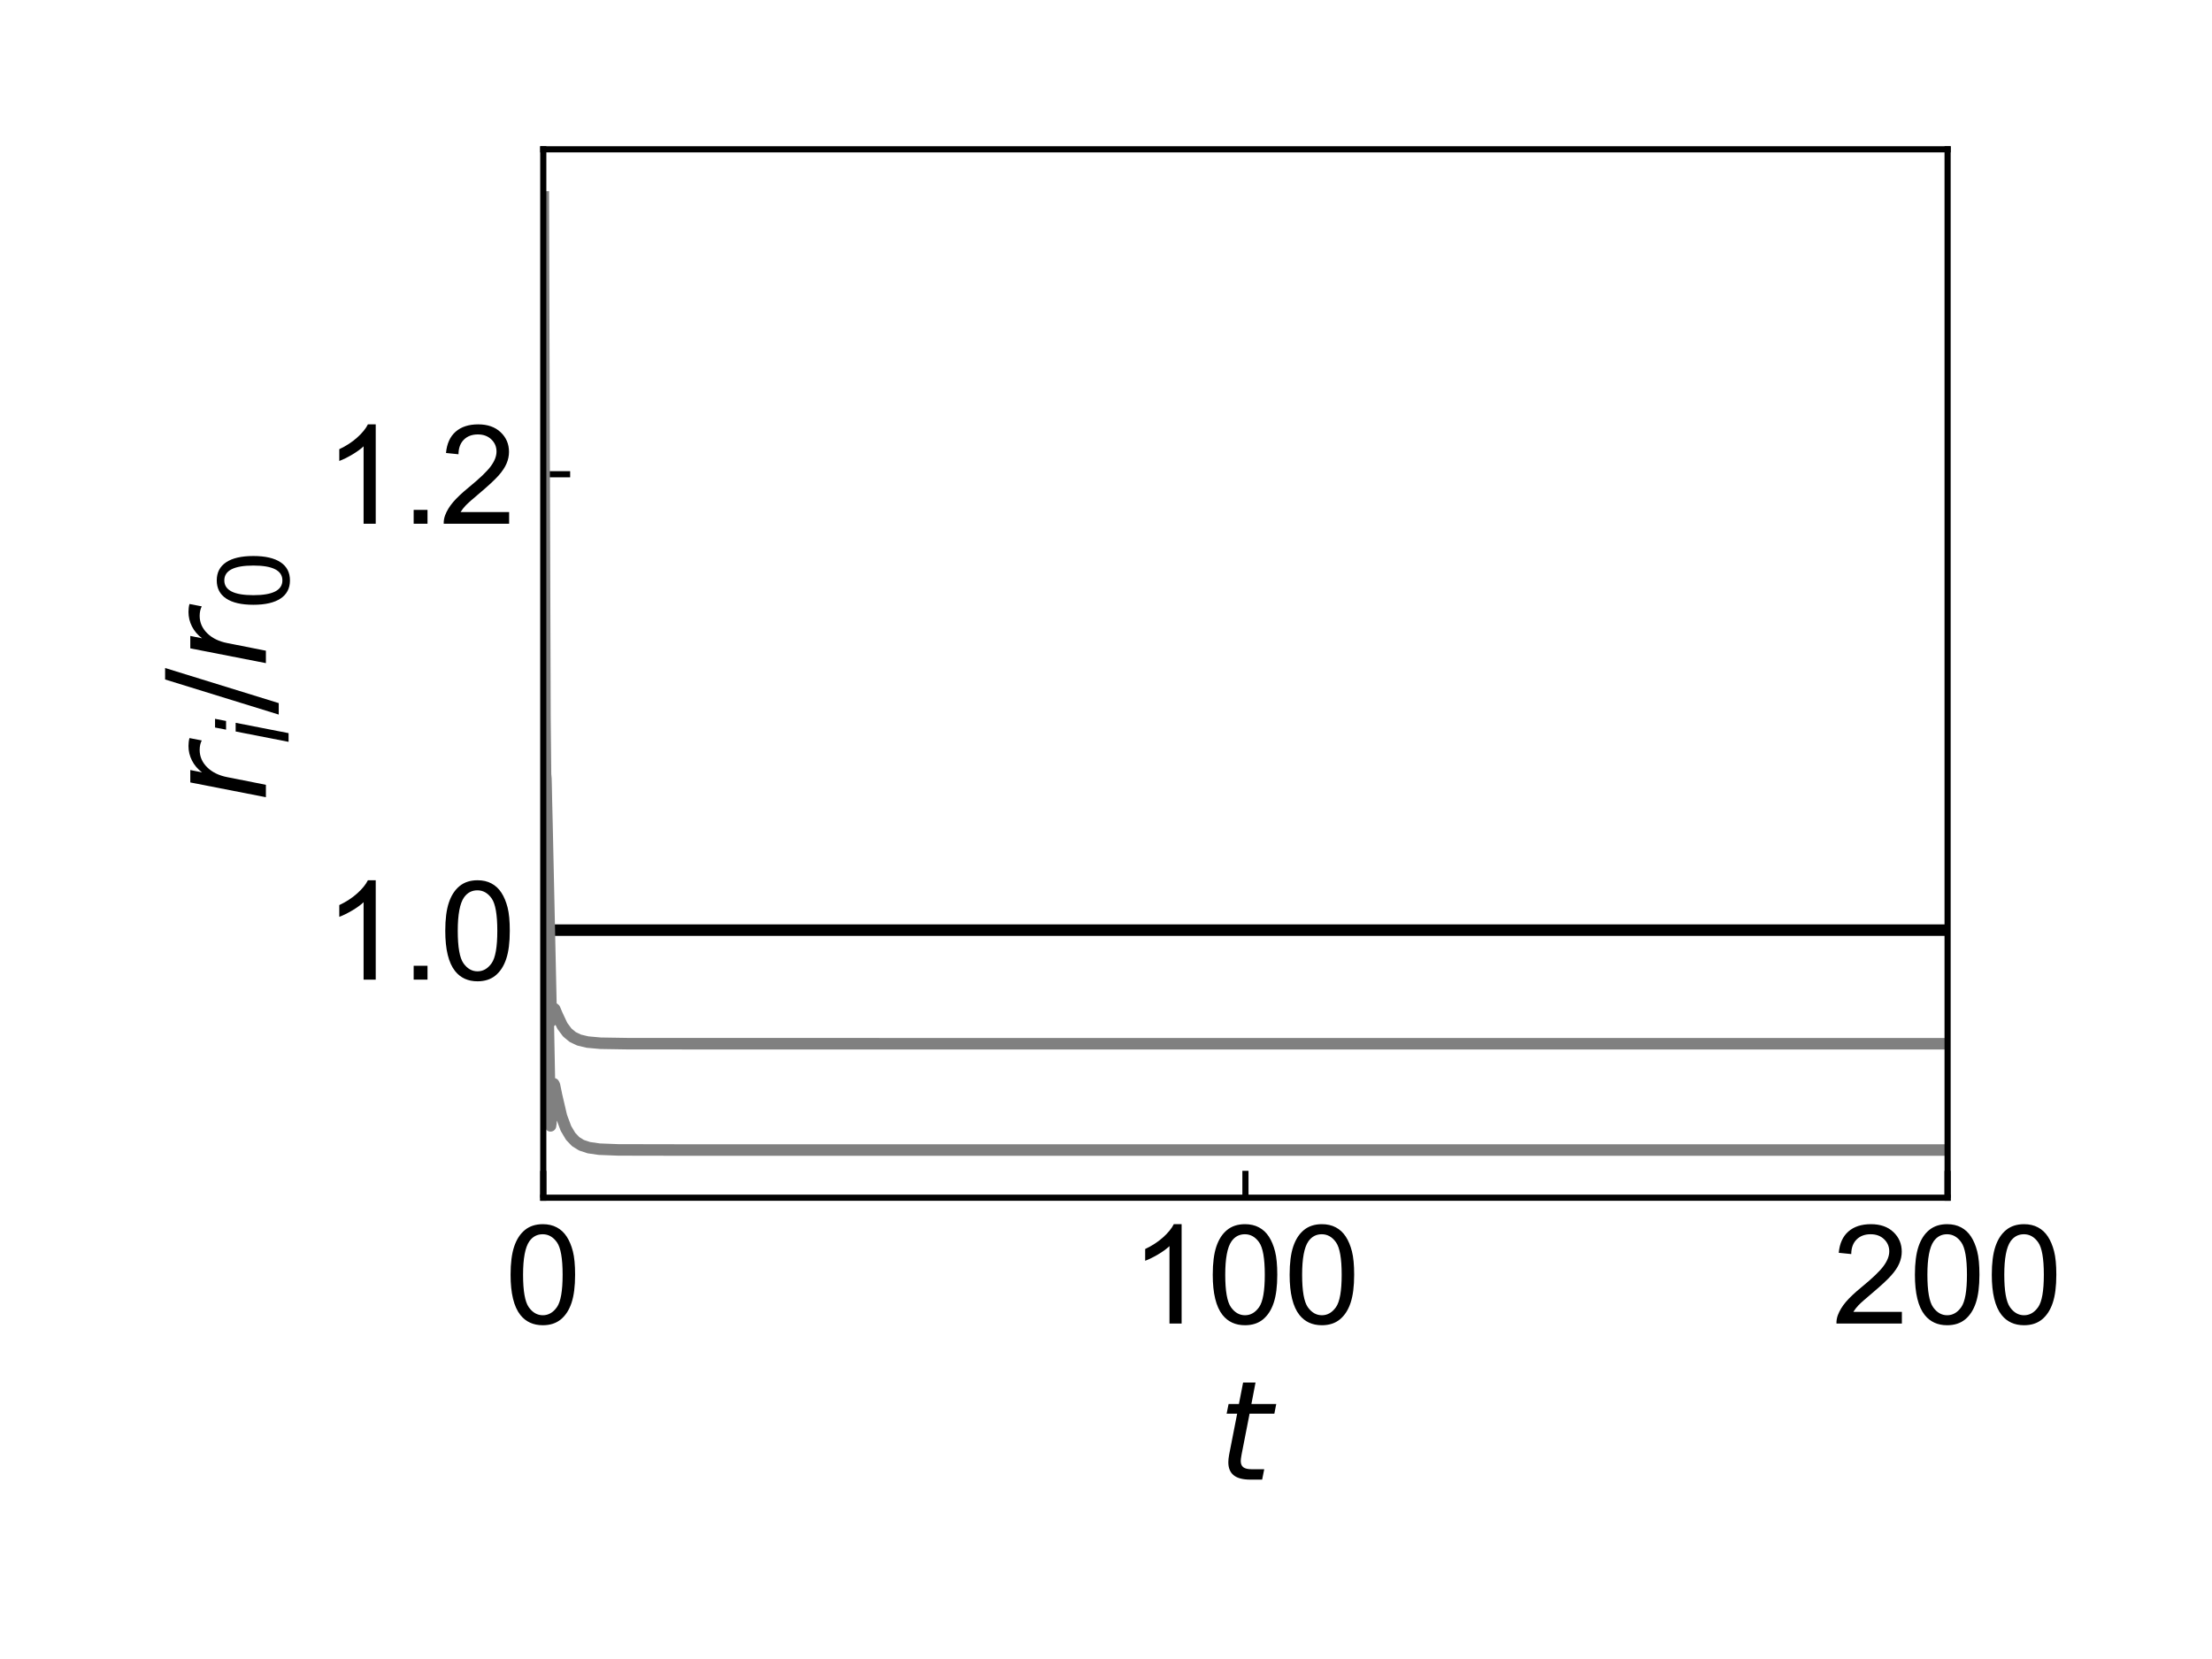
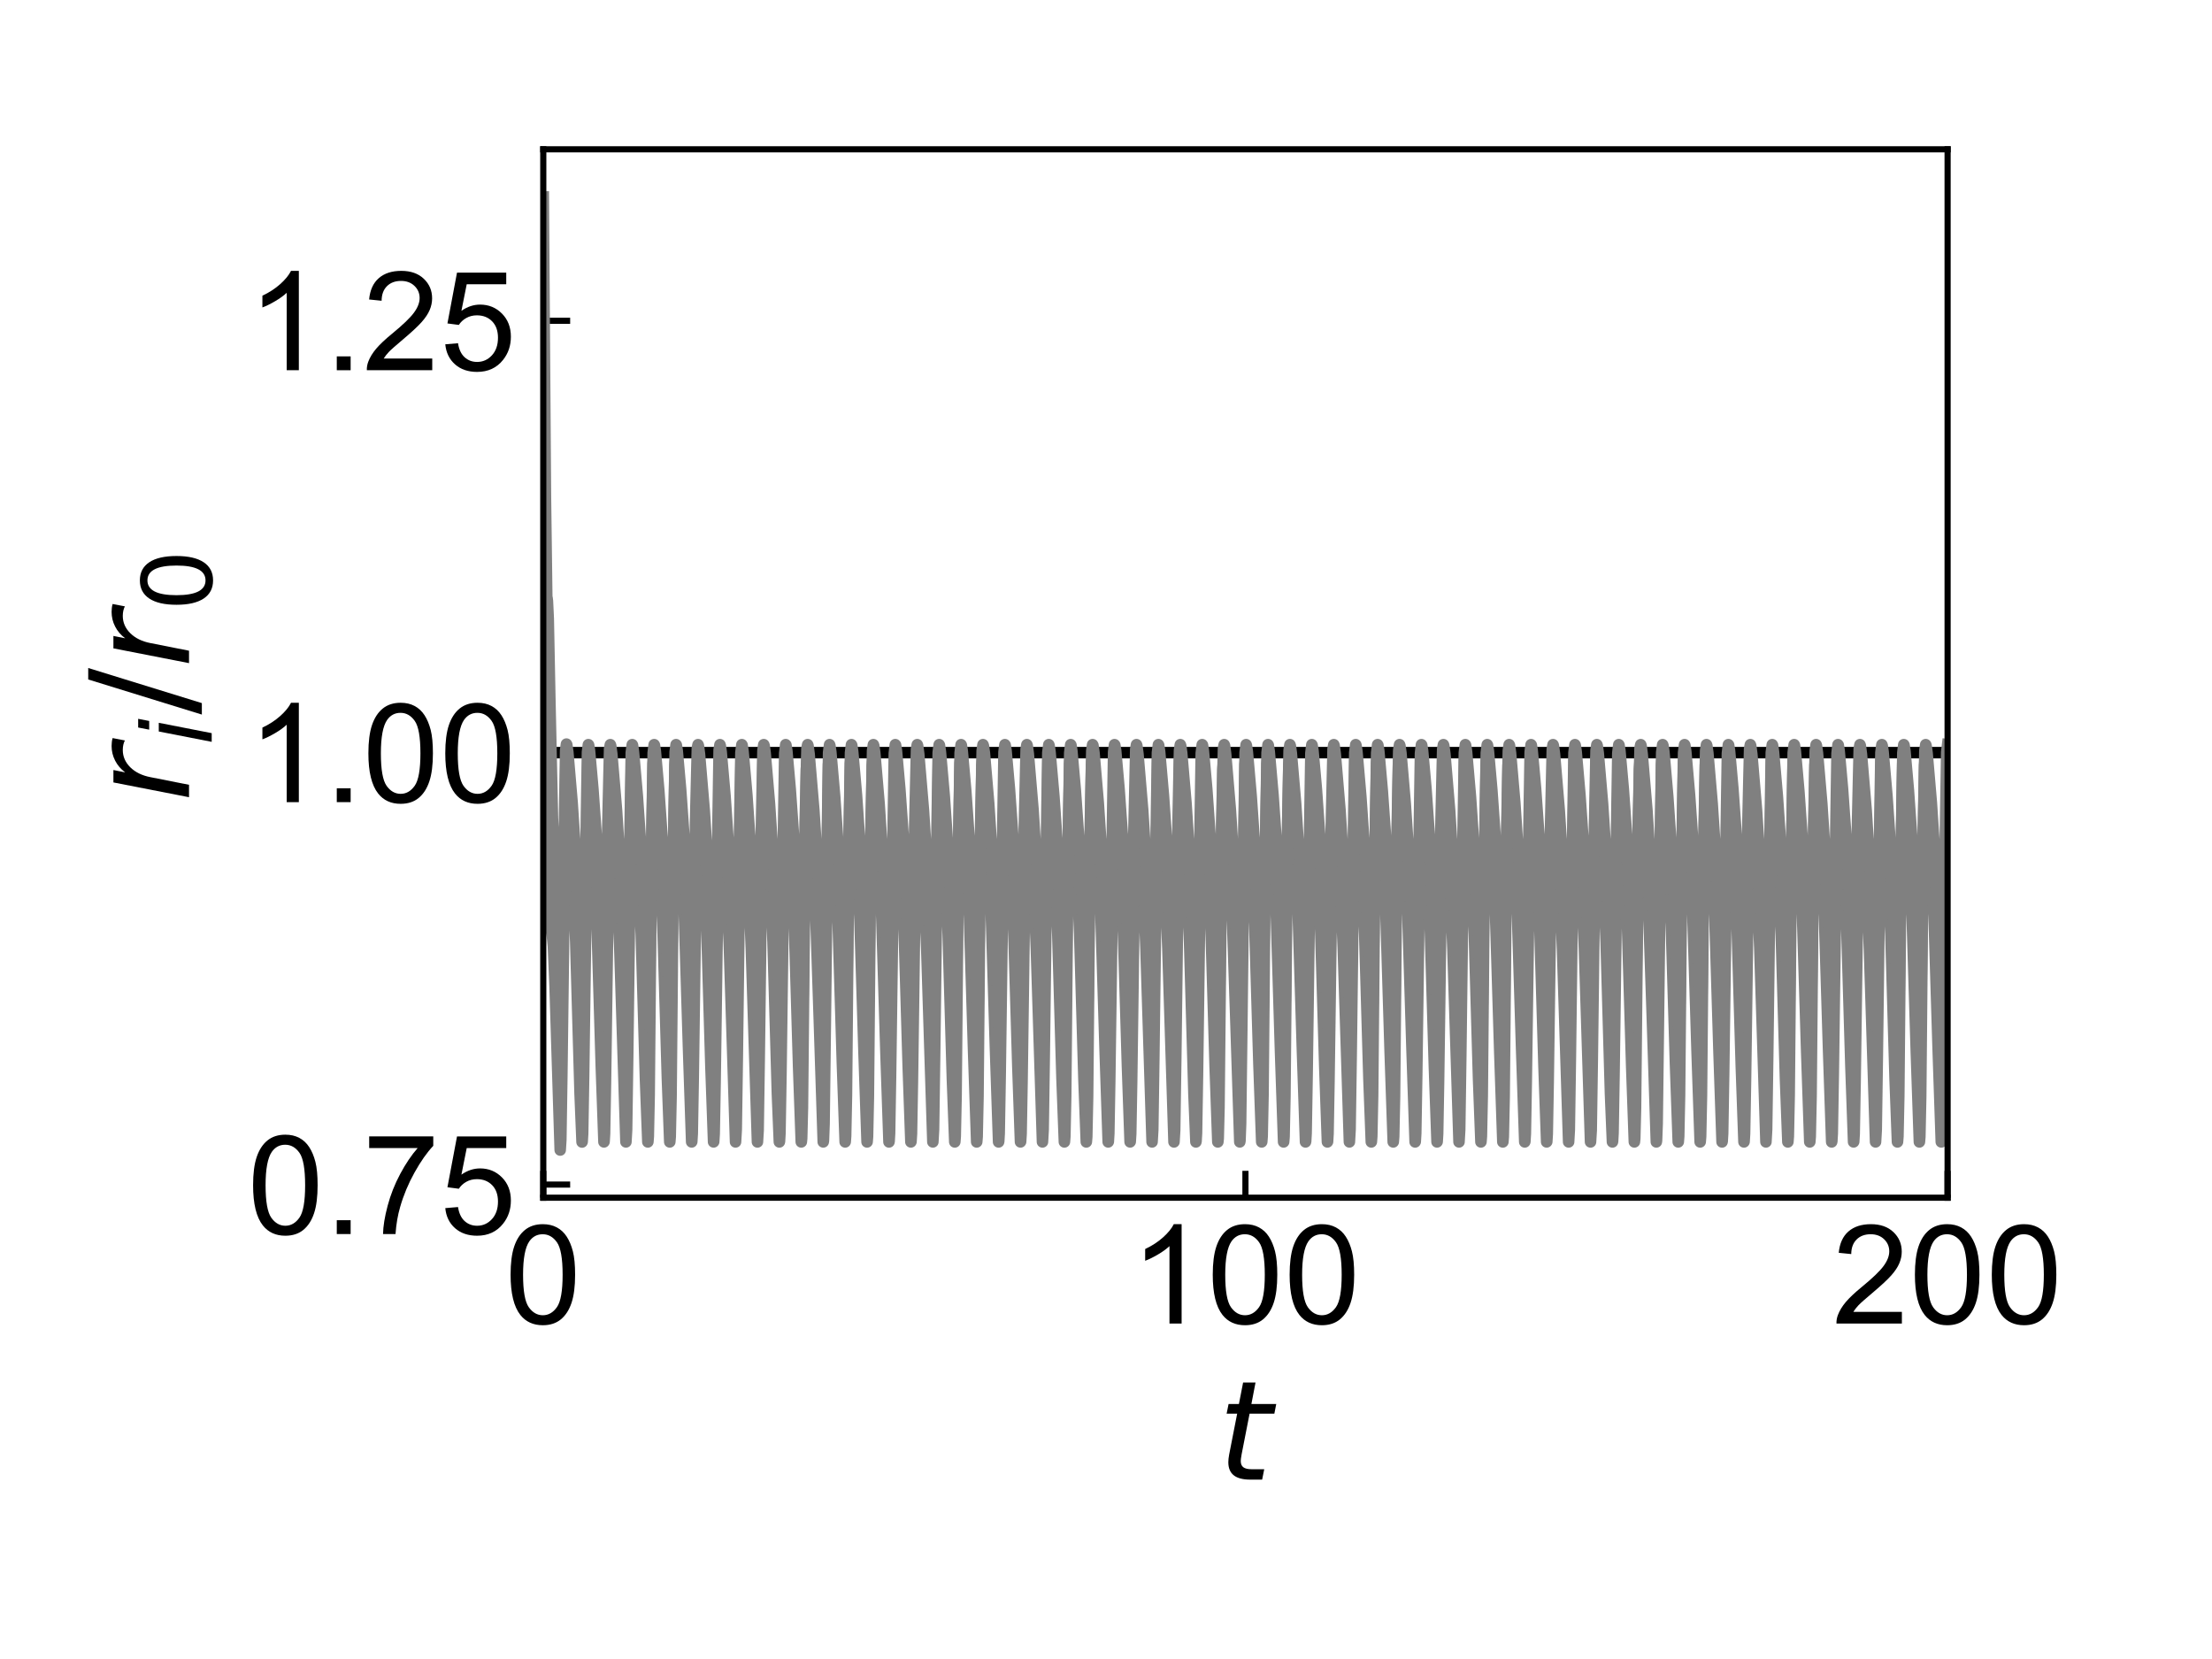
<svg xmlns="http://www.w3.org/2000/svg" xmlns:xlink="http://www.w3.org/1999/xlink" width="288pt" height="216pt" viewBox="0 0 288 216" version="1.1">
  <defs>
    <style type="text/css">*{stroke-linejoin: round; stroke-linecap: butt}</style>
  </defs>
  <g id="figure_1">
    <g id="patch_1">
      <path d="M 0 216  L 288 216  L 288 0  L 0 0  L 0 216  z " style="fill: none" />
    </g>
    <g id="axes_1">
      <g id="patch_2">
        <path d="M 70.734 155.94  L 253.575 155.94  L 253.575 19.44  L 70.734 19.44  L 70.734 155.94  z " style="fill: none" />
      </g>
      <g id="matplotlib.axis_1">
        <g id="xtick_1">
          <g id="line2d_1">
            <defs>
-               <path id="m9e0a5f67a3" d="M 0 0  L 0 -3.5  " style="stroke: #000000; stroke-width: 0.8" />
+               <path id="m501a35b3da" d="M 0 0  L 0 -3.5  " style="stroke: #000000; stroke-width: 0.8" />
            </defs>
            <g>
-               <use xlink:href="#m9e0a5f67a3" x="70.734" y="155.94" style="stroke: #000000; stroke-width: 0.8" />
+               <use xlink:href="#m501a35b3da" x="70.734" y="155.94" style="stroke: #000000; stroke-width: 0.8" />
            </g>
          </g>
          <g id="text_1">
            <g transform="translate(65.72916 172.3241) scale(0.18 -0.18)">
              <defs>
                <path id="ArialMT-30" d="M 266 2259  Q 266 3072 433 3567  Q 600 4063 929 4331  Q 1259 4600 1759 4600  Q 2128 4600 2406 4451  Q 2684 4303 2865 4023  Q 3047 3744 3150 3342  Q 3253 2941 3253 2259  Q 3253 1453 3087 958  Q 2922 463 2592 192  Q 2263 -78 1759 -78  Q 1097 -78 719 397  Q 266 969 266 2259  z M 844 2259  Q 844 1131 1108 757  Q 1372 384 1759 384  Q 2147 384 2411 759  Q 2675 1134 2675 2259  Q 2675 3391 2411 3762  Q 2147 4134 1753 4134  Q 1366 4134 1134 3806  Q 844 3388 844 2259  z " transform="scale(0.015625)" />
              </defs>
              <use xlink:href="#ArialMT-30" />
            </g>
          </g>
        </g>
        <g id="xtick_2">
          <g id="line2d_2">
            <g>
-               <use xlink:href="#m9e0a5f67a3" x="162.155" y="155.94" style="stroke: #000000; stroke-width: 0.8" />
+               <use xlink:href="#m501a35b3da" x="162.155" y="155.94" style="stroke: #000000; stroke-width: 0.8" />
            </g>
          </g>
          <g id="text_2">
            <g transform="translate(147.14 172.3241) scale(0.18 -0.18)">
              <defs>
                <path id="ArialMT-31" d="M 2384 0  L 1822 0  L 1822 3584  Q 1619 3391 1289 3197  Q 959 3003 697 2906  L 697 3450  Q 1169 3672 1522 3987  Q 1875 4303 2022 4600  L 2384 4600  L 2384 0  z " transform="scale(0.015625)" />
              </defs>
              <use xlink:href="#ArialMT-31" />
              <use xlink:href="#ArialMT-30" x="55.615" />
              <use xlink:href="#ArialMT-30" x="111.23" />
            </g>
          </g>
        </g>
        <g id="xtick_3">
          <g id="line2d_3">
            <g>
-               <use xlink:href="#m9e0a5f67a3" x="253.575" y="155.94" style="stroke: #000000; stroke-width: 0.8" />
+               <use xlink:href="#m501a35b3da" x="253.575" y="155.94" style="stroke: #000000; stroke-width: 0.8" />
            </g>
          </g>
          <g id="text_3">
            <g transform="translate(238.5605 172.3241) scale(0.18 -0.18)">
              <defs>
                <path id="ArialMT-32" d="M 3222 541  L 3222 0  L 194 0  Q 188 203 259 391  Q 375 700 629 1000  Q 884 1300 1366 1694  Q 2113 2306 2375 2664  Q 2638 3022 2638 3341  Q 2638 3675 2398 3904  Q 2159 4134 1775 4134  Q 1369 4134 1125 3890  Q 881 3647 878 3216  L 300 3275  Q 359 3922 746 4261  Q 1134 4600 1788 4600  Q 2447 4600 2831 4234  Q 3216 3869 3216 3328  Q 3216 3053 3103 2787  Q 2991 2522 2730 2228  Q 2469 1934 1863 1422  Q 1356 997 1212 845  Q 1069 694 975 541  L 3222 541  z " transform="scale(0.015625)" />
              </defs>
              <use xlink:href="#ArialMT-32" />
              <use xlink:href="#ArialMT-30" x="55.615" />
              <use xlink:href="#ArialMT-30" x="111.23" />
            </g>
          </g>
        </g>
        <g id="text_4">
          <g transform="translate(158.5545 192.7856) scale(0.18 -0.18)">
            <defs>
              <path id="DejaVuSans-Oblique-74" d="M 2706 3500  L 2619 3053  L 1472 3053  L 1100 1153  Q 1081 1047 1072 975  Q 1063 903 1063 863  Q 1063 663 1183 572  Q 1303 481 1569 481  L 2150 481  L 2053 0  L 1503 0  Q 991 0 739 200  Q 488 400 488 806  Q 488 878 497 964  Q 506 1050 525 1153  L 897 3053  L 409 3053  L 500 3500  L 978 3500  L 1172 4494  L 1747 4494  L 1556 3500  L 2706 3500  z " transform="scale(0.015625)" />
            </defs>
            <use xlink:href="#DejaVuSans-Oblique-74" transform="translate(0 0.78125)" />
          </g>
        </g>
      </g>
      <g id="matplotlib.axis_2">
        <g id="ytick_1">
          <g id="line2d_4">
            <defs>
-               <path id="m5c21b40646" d="M 0 0  L 3.5 0  " style="stroke: #000000; stroke-width: 0.8" />
+               <path id="m7c6832a58a" d="M 0 0  L 3.5 0  " style="stroke: #000000; stroke-width: 0.8" />
            </defs>
            <g>
-               <use xlink:href="#m5c21b40646" x="70.734" y="121.104" style="stroke: #000000; stroke-width: 0.8" />
+               <use xlink:href="#m7c6832a58a" x="70.734" y="154.229" style="stroke: #000000; stroke-width: 0.8" />
            </g>
          </g>
          <g id="text_5">
-             <g transform="translate(42.214 127.5456) scale(0.18 -0.18)">
+             <g transform="translate(32.20431 160.6711) scale(0.18 -0.18)">
              <defs>
                <path id="ArialMT-2e" d="M 581 0  L 581 641  L 1222 641  L 1222 0  L 581 0  z " transform="scale(0.015625)" />
+                 <path id="ArialMT-37" d="M 303 3981  L 303 4522  L 3269 4522  L 3269 4084  Q 2831 3619 2401 2847  Q 1972 2075 1738 1259  Q 1569 684 1522 0  L 944 0  Q 953 541 1156 1306  Q 1359 2072 1739 2783  Q 2119 3494 2547 3981  L 303 3981  z " transform="scale(0.015625)" />
+                 <path id="ArialMT-35" d="M 266 1200  L 856 1250  Q 922 819 1161 601  Q 1400 384 1738 384  Q 2144 384 2425 690  Q 2706 997 2706 1503  Q 2706 1984 2436 2262  Q 2166 2541 1728 2541  Q 1456 2541 1237 2417  Q 1019 2294 894 2097  L 366 2166  L 809 4519  L 3088 4519  L 3088 3981  L 1259 3981  L 1013 2750  Q 1425 3038 1878 3038  Q 2478 3038 2890 2622  Q 3303 2206 3303 1553  Q 3303 931 2941 478  Q 2500 -78 1738 -78  Q 1113 -78 717 272  Q 322 622 266 1200  z " transform="scale(0.015625)" />
              </defs>
-               <use xlink:href="#ArialMT-31" />
+               <use xlink:href="#ArialMT-30" />
              <use xlink:href="#ArialMT-2e" x="55.615" />
-               <use xlink:href="#ArialMT-30" x="83.398" />
+               <use xlink:href="#ArialMT-37" x="83.398" />
+               <use xlink:href="#ArialMT-35" x="139.014" />
            </g>
          </g>
        </g>
        <g id="ytick_2">
          <g id="line2d_5">
            <g>
-               <use xlink:href="#m5c21b40646" x="70.734" y="61.747" style="stroke: #000000; stroke-width: 0.8" />
+               <use xlink:href="#m7c6832a58a" x="70.734" y="97.995" style="stroke: #000000; stroke-width: 0.8" />
            </g>
          </g>
          <g id="text_6">
-             <g transform="translate(42.214 68.18946) scale(0.18 -0.18)">
+             <g transform="translate(32.20431 104.437) scale(0.18 -0.18)">
+               <use xlink:href="#ArialMT-31" />
+               <use xlink:href="#ArialMT-2e" x="55.615" />
+               <use xlink:href="#ArialMT-30" x="83.398" />
+               <use xlink:href="#ArialMT-30" x="139.014" />
+             </g>
+           </g>
+         </g>
+         <g id="ytick_3">
+           <g id="line2d_6">
+             <g>
+               <use xlink:href="#m7c6832a58a" x="70.734" y="41.761" style="stroke: #000000; stroke-width: 0.8" />
+             </g>
+           </g>
+           <g id="text_7">
+             <g transform="translate(32.20431 48.20291) scale(0.18 -0.18)">
              <use xlink:href="#ArialMT-31" />
              <use xlink:href="#ArialMT-2e" x="55.615" />
              <use xlink:href="#ArialMT-32" x="83.398" />
+               <use xlink:href="#ArialMT-35" x="139.014" />
            </g>
          </g>
        </g>
-         <g id="text_7">
-           <g transform="translate(34.6365 104.43) rotate(-90) scale(0.18 -0.18)">
+         <g id="text_8">
+           <g transform="translate(24.62681 104.43) rotate(-90) scale(0.18 -0.18)">
            <defs>
              <path id="DejaVuSans-Oblique-72" d="M 2853 2969  Q 2766 3016 2653 3041  Q 2541 3066 2413 3066  Q 1953 3066 1609 2717  Q 1266 2369 1153 1784  L 800 0  L 225 0  L 909 3500  L 1484 3500  L 1375 2956  Q 1603 3259 1920 3421  Q 2238 3584 2597 3584  Q 2691 3584 2781 3573  Q 2872 3563 2963 3538  L 2853 2969  z " transform="scale(0.015625)" />
              <path id="DejaVuSans-Oblique-69" d="M 1172 4863  L 1747 4863  L 1606 4134  L 1031 4134  L 1172 4863  z M 909 3500  L 1484 3500  L 800 0  L 225 0  L 909 3500  z " transform="scale(0.015625)" />
              <path id="DejaVuSans-2f" d="M 1625 4666  L 2156 4666  L 531 -594  L 0 -594  L 1625 4666  z " transform="scale(0.015625)" />
              <path id="DejaVuSans-30" d="M 2034 4250  Q 1547 4250 1301 3770  Q 1056 3291 1056 2328  Q 1056 1369 1301 889  Q 1547 409 2034 409  Q 2525 409 2770 889  Q 3016 1369 3016 2328  Q 3016 3291 2770 3770  Q 2525 4250 2034 4250  z M 2034 4750  Q 2819 4750 3233 4129  Q 3647 3509 3647 2328  Q 3647 1150 3233 529  Q 2819 -91 2034 -91  Q 1250 -91 836 529  Q 422 1150 422 2328  Q 422 3509 836 4129  Q 1250 4750 2034 4750  z " transform="scale(0.015625)" />
            </defs>
            <use xlink:href="#DejaVuSans-Oblique-72" transform="translate(0 0.09375)" />
            <use xlink:href="#DejaVuSans-Oblique-69" transform="translate(41.11328 -16.3125) scale(0.7)" />
            <use xlink:href="#DejaVuSans-2f" transform="translate(63.2959 0.09375)" />
            <use xlink:href="#DejaVuSans-Oblique-72" transform="translate(96.98731 0.09375)" />
            <use xlink:href="#DejaVuSans-30" transform="translate(138.1006 -16.3125) scale(0.7)" />
          </g>
        </g>
      </g>
-       <g id="line2d_6">
-         <path d="M 70.734 121.104  L 253.575 121.104  L 253.575 121.104  " clip-path="url(#p3f48a1c37b)" style="fill: none; stroke: #000000; stroke-width: 1.5; stroke-linecap: square" />
-       </g>
      <g id="line2d_7">
-         <path d="M 70.734 25.645  L 70.953 93.449  L 71.301 128.743  L 71.639 146.385  L 71.676 146.584  L 71.721 146.264  L 72.096 141.107  L 72.188 141.279  L 72.471 142.652  L 73.102 145.356  L 73.687 146.924  L 74.3 147.957  L 74.958 148.644  L 75.717 149.111  L 76.667 149.425  L 78.03 149.621  L 80.507 149.717  L 90.006 149.735  L 253.575 149.735  L 253.575 149.735  " clip-path="url(#p3f48a1c37b)" style="fill: none; stroke: #808080; stroke-width: 1.5; stroke-linecap: square" />
+         <path d="M 70.734 97.995  L 253.575 97.995  L 253.575 97.995  " clip-path="url(#p1ed0d187a3)" style="fill: none; stroke: #000000; stroke-width: 1.5; stroke-linecap: square" />
      </g>
      <g id="line2d_8">
-         <path d="M 70.734 134.858  L 70.972 101.405  L 71.017 100.771  L 71.072 101.402  L 71.219 107.453  L 71.776 132.928  L 71.785 132.915  L 71.877 132.356  L 72.115 131.292  L 72.224 131.376  L 72.526 132.096  L 73.212 133.562  L 73.861 134.435  L 74.565 135.018  L 75.397 135.415  L 76.494 135.677  L 78.185 135.829  L 81.915 135.888  L 120.488 135.892  L 253.575 135.892  L 253.575 135.892  " clip-path="url(#p3f48a1c37b)" style="fill: none; stroke: #808080; stroke-width: 1.5; stroke-linecap: square" />
+         <path d="M 70.734 25.645  L 71.017 64.765  L 71.758 121.002  L 71.932 122.004  L 72.051 123.211  L 72.27 128.421  L 72.937 149.735  L 73.02 148.404  L 73.148 140.246  L 73.687 98.593  L 73.733 98.485  L 73.778 98.636  L 73.925 100.185  L 74.345 107.81  L 74.958 122.64  L 75.525 142.405  L 75.781 148.69  L 75.799 148.649  L 75.863 147.567  L 75.991 140.01  L 76.558 98.508  L 76.585 98.484  L 76.622 98.592  L 76.75 99.815  L 77.115 106.135  L 77.746 120.768  L 78.286 138.865  L 78.633 148.676  L 78.651 148.646  L 78.715 147.61  L 78.834 140.95  L 79.429 98.482  L 79.438 98.483  L 79.493 98.684  L 79.648 100.426  L 80.096 108.694  L 80.699 123.606  L 81.495 148.676  L 81.586 147.08  L 81.723 137.79  L 82.217 98.836  L 82.29 98.482  L 82.336 98.62  L 82.473 100.009  L 82.866 106.969  L 83.488 121.688  L 84.036 140.464  L 84.347 148.678  L 84.356 148.661  L 84.411 147.949  L 84.521 142.692  L 84.777 114.955  L 85.033 99.409  L 85.143 98.481  L 85.188 98.609  L 85.325 99.983  L 85.719 106.93  L 86.34 121.633  L 86.889 140.391  L 87.2 148.678  L 87.209 148.667  L 87.264 147.993  L 87.373 142.833  L 87.62 116.154  L 87.876 99.636  L 87.995 98.481  L 88.032 98.558  L 88.15 99.601  L 88.48 105.097  L 89.11 119.31  L 89.641 136.481  L 90.052 148.677  L 90.07 148.639  L 90.134 147.567  L 90.253 140.828  L 90.848 98.481  L 90.893 98.59  L 91.021 99.809  L 91.387 106.126  L 92.018 120.755  L 92.557 138.847  L 92.905 148.675  L 92.923 148.648  L 92.987 147.623  L 93.106 140.989  L 93.7 98.482  L 93.709 98.483  L 93.764 98.681  L 93.919 100.419  L 94.367 108.684  L 94.971 123.592  L 95.766 148.677  L 95.858 147.097  L 95.995 137.836  L 96.488 98.841  L 96.562 98.482  L 96.616 98.669  L 96.772 100.391  L 97.22 108.644  L 97.823 123.535  L 98.619 148.678  L 98.71 147.165  L 98.847 138.023  L 99.35 98.766  L 99.414 98.481  L 99.469 98.658  L 99.615 100.231  L 100.036 107.848  L 100.648 122.671  L 101.215 142.434  L 101.471 148.678  L 101.489 148.631  L 101.553 147.524  L 101.681 139.908  L 102.239 98.534  L 102.267 98.481  L 102.312 98.597  L 102.44 99.828  L 102.806 106.155  L 103.437 120.795  L 103.976 138.903  L 104.324 148.677  L 104.333 148.672  L 104.378 148.227  L 104.479 144.235  L 104.671 125.007  L 104.982 100.143  L 105.119 98.482  L 105.146 98.518  L 105.238 99.156  L 105.494 103.012  L 106.116 116.185  L 106.655 132.339  L 107.185 148.675  L 107.213 148.515  L 107.295 146.303  L 107.45 133.85  L 107.862 99.534  L 107.981 98.482  L 108.017 98.579  L 108.145 99.778  L 108.502 105.9  L 109.133 120.436  L 109.672 138.406  L 110.038 148.677  L 110.047 148.657  L 110.102 147.925  L 110.211 142.62  L 110.467 114.85  L 110.723 99.391  L 110.833 98.481  L 110.87 98.571  L 110.988 99.637  L 111.327 105.329  L 111.958 119.635  L 112.488 136.938  L 112.89 148.678  L 112.899 148.664  L 112.954 147.97  L 113.064 142.761  L 113.311 116.046  L 113.567 99.615  L 113.685 98.481  L 113.722 98.562  L 113.841 99.613  L 114.179 105.291  L 114.81 119.583  L 115.34 136.865  L 115.743 148.678  L 115.761 148.634  L 115.825 147.538  L 115.953 139.95  L 116.52 98.506  L 116.547 98.485  L 116.584 98.595  L 116.712 99.822  L 117.077 106.146  L 117.708 120.782  L 118.248 138.885  L 118.595 148.676  L 118.613 148.643  L 118.677 147.595  L 118.796 140.907  L 119.39 98.482  L 119.4 98.483  L 119.454 98.688  L 119.61 100.434  L 120.058 108.705  L 120.661 123.622  L 121.457 148.676  L 121.548 147.061  L 121.685 137.739  L 122.179 98.83  L 122.252 98.482  L 122.298 98.622  L 122.435 100.016  L 122.828 106.979  L 123.45 121.702  L 123.998 140.484  L 124.309 148.678  L 124.318 148.659  L 124.373 147.936  L 124.483 142.654  L 124.739 114.9  L 124.995 99.4  L 125.104 98.481  L 125.141 98.568  L 125.26 99.631  L 125.598 105.32  L 126.229 119.622  L 126.759 136.92  L 127.162 148.678  L 127.171 148.665  L 127.226 147.981  L 127.335 142.795  L 127.582 116.098  L 127.838 99.625  L 127.957 98.481  L 127.994 98.56  L 128.112 99.607  L 128.442 105.106  L 129.072 119.324  L 129.603 136.501  L 130.014 148.678  L 130.032 148.636  L 130.096 147.552  L 130.224 139.992  L 130.791 98.507  L 130.819 98.485  L 130.855 98.593  L 130.983 99.816  L 131.349 106.137  L 131.98 120.769  L 132.519 138.867  L 132.866 148.676  L 132.885 148.645  L 132.949 147.608  L 133.068 140.946  L 133.662 98.482  L 133.671 98.483  L 133.726 98.685  L 133.881 100.427  L 134.329 108.695  L 134.933 123.608  L 135.728 148.676  L 135.82 147.078  L 135.957 137.785  L 136.45 98.835  L 136.523 98.482  L 136.569 98.62  L 136.706 100.01  L 137.099 106.97  L 137.721 121.689  L 138.27 140.466  L 138.581 148.678  L 138.59 148.661  L 138.645 147.947  L 138.754 142.689  L 139.01 114.95  L 139.266 99.409  L 139.376 98.481  L 139.422 98.61  L 139.559 99.983  L 139.952 106.931  L 140.574 121.634  L 141.122 140.393  L 141.433 148.678  L 141.442 148.666  L 141.497 147.992  L 141.607 142.829  L 141.854 116.149  L 142.11 99.635  L 142.228 98.481  L 142.265 98.558  L 142.384 99.601  L 142.713 105.097  L 143.344 119.312  L 143.874 136.483  L 144.285 148.677  L 144.304 148.638  L 144.368 147.566  L 144.487 140.824  L 145.081 98.481  L 145.127 98.591  L 145.255 99.81  L 145.62 106.127  L 146.251 120.756  L 146.791 138.849  L 147.138 148.675  L 147.156 148.648  L 147.22 147.622  L 147.339 140.985  L 147.933 98.482  L 147.942 98.483  L 147.997 98.682  L 148.153 100.42  L 148.601 108.685  L 149.204 123.594  L 150 148.677  L 150.091 147.095  L 150.228 137.831  L 150.722 98.84  L 150.795 98.482  L 150.85 98.67  L 151.005 100.392  L 151.453 108.645  L 152.057 123.536  L 152.852 148.678  L 152.943 147.163  L 153.081 138.019  L 153.583 98.765  L 153.647 98.481  L 153.702 98.658  L 153.849 100.232  L 154.269 107.849  L 154.882 122.673  L 155.448 142.436  L 155.704 148.678  L 155.723 148.631  L 155.787 147.522  L 155.915 139.904  L 156.472 98.534  L 156.5 98.481  L 156.546 98.598  L 156.674 99.829  L 157.039 106.156  L 157.67 120.796  L 158.21 138.905  L 158.557 148.677  L 158.566 148.672  L 158.612 148.227  L 158.712 144.232  L 158.904 125.002  L 159.215 100.142  L 159.352 98.482  L 159.38 98.518  L 159.471 99.157  L 159.727 103.013  L 160.349 116.186  L 160.888 132.341  L 161.419 148.675  L 161.446 148.515  L 161.528 146.301  L 161.684 133.845  L 162.095 99.533  L 162.214 98.482  L 162.25 98.579  L 162.378 99.779  L 162.735 105.901  L 163.366 120.437  L 163.905 138.408  L 164.271 148.677  L 164.28 148.657  L 164.335 147.924  L 164.445 142.616  L 164.701 114.845  L 164.957 99.39  L 165.066 98.482  L 165.103 98.571  L 165.222 99.638  L 165.56 105.33  L 166.191 119.636  L 166.721 136.94  L 167.123 148.678  L 167.133 148.664  L 167.187 147.969  L 167.297 142.758  L 167.544 116.041  L 167.8 99.614  L 167.919 98.481  L 167.955 98.562  L 168.074 99.614  L 168.413 105.292  L 169.043 119.584  L 169.574 136.867  L 169.976 148.678  L 169.994 148.633  L 170.058 147.537  L 170.186 139.946  L 170.753 98.506  L 170.78 98.485  L 170.817 98.595  L 170.945 99.823  L 171.311 106.147  L 171.942 120.783  L 172.481 138.887  L 172.828 148.677  L 172.847 148.643  L 172.911 147.593  L 173.03 140.903  L 173.624 98.482  L 173.633 98.483  L 173.688 98.688  L 173.843 100.434  L 174.291 108.706  L 174.895 123.623  L 175.69 148.676  L 175.781 147.06  L 175.919 137.734  L 176.412 98.829  L 176.485 98.482  L 176.531 98.623  L 176.668 100.017  L 177.061 106.98  L 177.683 121.704  L 178.232 140.486  L 178.542 148.678  L 178.552 148.659  L 178.606 147.935  L 178.716 142.651  L 178.972 114.895  L 179.228 99.399  L 179.338 98.481  L 179.374 98.569  L 179.493 99.632  L 179.832 105.32  L 180.462 119.623  L 180.993 136.922  L 181.395 148.678  L 181.404 148.665  L 181.459 147.98  L 181.569 142.792  L 181.815 116.092  L 182.071 99.624  L 182.19 98.481  L 182.227 98.561  L 182.346 99.608  L 182.675 105.107  L 183.306 119.326  L 183.836 136.503  L 184.247 148.678  L 184.266 148.636  L 184.33 147.55  L 184.458 139.987  L 185.024 98.507  L 185.052 98.485  L 185.088 98.593  L 185.216 99.817  L 185.582 106.137  L 186.213 120.77  L 186.752 138.869  L 187.1 148.676  L 187.118 148.645  L 187.182 147.607  L 187.301 140.942  L 187.895 98.482  L 187.904 98.483  L 187.959 98.685  L 188.115 100.427  L 188.563 108.696  L 189.166 123.609  L 189.961 148.676  L 190.053 147.077  L 190.19 137.78  L 190.684 98.834  L 190.757 98.482  L 190.803 98.62  L 190.94 100.01  L 191.333 106.971  L 191.955 121.69  L 192.503 140.468  L 192.814 148.678  L 192.823 148.661  L 192.878 147.946  L 192.988 142.685  L 193.244 114.945  L 193.5 99.408  L 193.609 98.481  L 193.646 98.567  L 193.765 99.626  L 194.103 105.311  L 194.734 119.611  L 195.264 136.904  L 195.666 148.678  L 195.676 148.666  L 195.73 147.991  L 195.84 142.826  L 196.087 116.144  L 196.343 99.634  L 196.462 98.481  L 196.498 98.559  L 196.617 99.602  L 196.946 105.098  L 197.577 119.313  L 198.107 136.485  L 198.519 148.677  L 198.537 148.638  L 198.601 147.564  L 198.72 140.82  L 199.314 98.481  L 199.36 98.591  L 199.488 99.811  L 199.854 106.128  L 200.484 120.757  L 201.024 138.851  L 201.371 148.675  L 201.39 148.647  L 201.454 147.62  L 201.572 140.981  L 202.167 98.482  L 202.176 98.483  L 202.231 98.682  L 202.386 100.42  L 202.834 108.686  L 203.437 123.595  L 204.233 148.677  L 204.324 147.093  L 204.461 137.826  L 204.955 98.84  L 205.028 98.482  L 205.083 98.67  L 205.239 100.392  L 205.687 108.646  L 206.29 123.538  L 207.085 148.678  L 207.177 147.161  L 207.314 138.014  L 207.817 98.765  L 207.881 98.481  L 207.936 98.658  L 208.082 100.233  L 208.502 107.85  L 209.115 122.674  L 209.682 142.438  L 209.938 148.678  L 209.956 148.63  L 210.02 147.521  L 210.148 139.9  L 210.706 98.534  L 210.733 98.481  L 210.779 98.598  L 210.907 99.83  L 211.273 106.157  L 211.903 120.798  L 212.443 138.907  L 212.79 148.677  L 212.799 148.672  L 212.845 148.226  L 212.946 144.229  L 213.138 124.996  L 213.449 100.14  L 213.586 98.481  L 213.613 98.518  L 213.705 99.157  L 213.961 103.014  L 214.582 116.187  L 215.122 132.343  L 215.652 148.675  L 215.679 148.514  L 215.762 146.299  L 215.917 133.84  L 216.328 99.532  L 216.447 98.482  L 216.484 98.58  L 216.612 99.779  L 216.968 105.902  L 217.599 120.438  L 218.139 138.41  L 218.504 148.677  L 218.513 148.657  L 218.568 147.923  L 218.678 142.612  L 218.934 114.84  L 219.19 99.389  L 219.3 98.482  L 219.336 98.571  L 219.455 99.638  L 219.793 105.33  L 220.424 119.637  L 220.955 136.942  L 221.357 148.678  L 221.366 148.664  L 221.421 147.968  L 221.531 142.754  L 221.777 116.036  L 222.033 99.613  L 222.152 98.481  L 222.189 98.563  L 222.308 99.614  L 222.646 105.293  L 223.277 119.585  L 223.807 136.869  L 224.209 148.678  L 224.228 148.633  L 224.292 147.535  L 224.42 139.942  L 224.986 98.506  L 225.014 98.485  L 225.05 98.596  L 225.178 99.824  L 225.544 106.148  L 226.175 120.785  L 226.714 138.889  L 227.062 148.677  L 227.08 148.643  L 227.144 147.592  L 227.263 140.899  L 227.857 98.482  L 227.866 98.483  L 227.921 98.688  L 228.077 100.435  L 228.525 108.707  L 229.128 123.624  L 229.923 148.676  L 230.015 147.058  L 230.152 137.729  L 230.646 98.829  L 230.719 98.482  L 230.764 98.623  L 230.902 100.017  L 231.295 106.981  L 231.916 121.705  L 232.465 140.488  L 232.776 148.678  L 232.785 148.659  L 232.84 147.934  L 232.95 142.647  L 233.205 114.889  L 233.461 99.398  L 233.571 98.481  L 233.608 98.569  L 233.727 99.632  L 234.065 105.321  L 234.696 119.625  L 235.226 136.924  L 235.628 148.678  L 235.637 148.665  L 235.692 147.979  L 235.802 142.788  L 236.049 116.087  L 236.305 99.623  L 236.424 98.481  L 236.46 98.561  L 236.579 99.608  L 236.908 105.108  L 237.539 119.327  L 238.069 136.504  L 238.481 148.678  L 238.499 148.635  L 238.563 147.549  L 238.691 139.983  L 239.258 98.507  L 239.285 98.485  L 239.322 98.593  L 239.45 99.817  L 239.816 106.138  L 240.446 120.772  L 240.986 138.871  L 241.333 148.676  L 241.351 148.645  L 241.415 147.605  L 241.534 140.938  L 242.129 98.482  L 242.138 98.483  L 242.193 98.685  L 242.348 100.428  L 242.796 108.697  L 243.399 123.61  L 244.195 148.676  L 244.286 147.075  L 244.423 137.775  L 244.917 98.834  L 244.99 98.482  L 245.036 98.62  L 245.173 100.011  L 245.566 106.972  L 246.188 121.692  L 246.736 140.47  L 247.047 148.678  L 247.056 148.66  L 247.111 147.945  L 247.221 142.682  L 247.477 114.939  L 247.733 99.407  L 247.843 98.481  L 247.879 98.567  L 247.998 99.626  L 248.336 105.312  L 248.967 119.612  L 249.497 136.906  L 249.9 148.678  L 249.909 148.666  L 249.964 147.99  L 250.073 142.822  L 250.32 116.139  L 250.576 99.633  L 250.695 98.481  L 250.732 98.559  L 250.851 99.603  L 251.18 105.099  L 251.81 119.314  L 252.341 136.487  L 252.752 148.677  L 252.77 148.638  L 252.834 147.563  L 252.953 140.816  L 253.548 98.481  L 253.575 98.52  L 253.575 98.52  " clip-path="url(#p1ed0d187a3)" style="fill: none; stroke: #808080; stroke-width: 1.5; stroke-linecap: square" />
+       </g>
+       <g id="line2d_9">
+         <path d="M 70.734 108.42  L 71.136 78.965  L 71.228 77.987  L 71.273 78.221  L 71.383 80.565  L 71.584 90.746  L 71.932 106.516  L 72.626 122.465  L 73.02 132.75  L 73.047 132.646  L 73.12 131.065  L 73.266 121.623  L 73.641 97.701  L 73.751 96.878  L 73.797 96.959  L 73.934 97.948  L 74.492 104.49  L 75.031 112.661  L 75.442 122.701  L 75.863 133.576  L 75.9 133.396  L 75.982 131.235  L 76.146 119.263  L 76.485 97.925  L 76.603 96.951  L 76.64 97  L 76.759 97.755  L 77.198 102.71  L 77.829 111.631  L 78.24 121.049  L 78.715 133.584  L 78.77 133.179  L 78.871 129.508  L 79.127 107.893  L 79.365 97.526  L 79.465 96.952  L 79.511 97.058  L 79.657 98.17  L 80.279 105.532  L 80.782 113.503  L 81.193 124.002  L 81.577 133.585  L 81.604 133.444  L 81.687 131.402  L 81.851 119.621  L 82.19 97.997  L 82.318 96.951  L 82.354 97.017  L 82.482 97.887  L 82.985 103.664  L 83.561 112.061  L 83.972 121.731  L 84.429 133.587  L 84.466 133.366  L 84.557 130.672  L 84.74 116.355  L 85.042 98.034  L 85.17 96.951  L 85.207 97.011  L 85.325 97.786  L 85.773 102.862  L 86.395 111.692  L 86.807 121.146  L 87.282 133.587  L 87.328 133.27  L 87.419 130.315  L 87.62 113.959  L 87.904 97.899  L 88.022 96.951  L 88.059 97.005  L 88.178 97.769  L 88.617 102.728  L 89.248 111.657  L 89.659 121.091  L 90.134 133.586  L 90.189 133.155  L 90.29 129.425  L 90.555 107.072  L 90.793 97.396  L 90.884 96.952  L 90.93 97.064  L 91.076 98.185  L 91.698 105.551  L 92.201 113.533  L 92.612 124.047  L 92.987 133.584  L 93.014 133.508  L 93.087 132.036  L 93.234 122.804  L 93.627 97.662  L 93.737 96.952  L 93.773 97.022  L 93.901 97.901  L 94.404 103.682  L 94.98 112.087  L 95.391 121.774  L 95.848 133.586  L 95.885 133.348  L 95.976 130.602  L 96.168 115.355  L 96.461 98.006  L 96.589 96.951  L 96.626 97.016  L 96.754 97.883  L 97.247 103.546  L 97.832 112.052  L 98.244 121.718  L 98.701 133.587  L 98.747 133.248  L 98.847 129.751  L 99.076 110.529  L 99.332 97.721  L 99.441 96.951  L 99.487 97.041  L 99.624 98.038  L 100.191 104.657  L 100.731 112.879  L 101.142 123.025  L 101.553 133.587  L 101.59 133.393  L 101.672 131.198  L 101.837 119.17  L 102.166 98.081  L 102.294 96.951  L 102.331 97.004  L 102.449 97.765  L 102.888 102.722  L 103.519 111.649  L 103.93 121.077  L 104.406 133.586  L 104.461 133.163  L 104.561 129.452  L 104.826 107.108  L 105.064 97.401  L 105.156 96.952  L 105.201 97.062  L 105.348 98.18  L 105.969 105.545  L 106.472 113.523  L 106.883 124.032  L 107.267 133.584  L 107.295 133.434  L 107.377 131.361  L 107.542 119.529  L 107.88 97.978  L 108.008 96.951  L 108.045 97.021  L 108.173 97.896  L 108.675 103.676  L 109.251 112.079  L 109.663 121.76  L 110.12 133.586  L 110.156 133.354  L 110.248 130.625  L 110.44 115.399  L 110.732 98.015  L 110.86 96.951  L 110.897 97.014  L 111.025 97.879  L 111.519 103.54  L 112.104 112.043  L 112.515 121.704  L 112.972 133.587  L 113.018 133.255  L 113.119 129.777  L 113.347 110.57  L 113.603 97.728  L 113.713 96.951  L 113.759 97.04  L 113.896 98.033  L 114.463 104.651  L 115.002 112.87  L 115.413 123.01  L 115.825 133.586  L 115.861 133.399  L 115.944 131.218  L 116.108 119.213  L 116.437 98.09  L 116.565 96.951  L 116.602 97.002  L 116.721 97.761  L 117.16 102.717  L 117.79 111.64  L 118.202 121.064  L 118.677 133.585  L 118.732 133.171  L 118.833 129.479  L 119.089 107.852  L 119.326 97.519  L 119.427 96.952  L 119.473 97.06  L 119.619 98.175  L 120.241 105.539  L 120.744 113.514  L 121.155 124.018  L 121.539 133.585  L 121.566 133.439  L 121.649 131.38  L 121.813 119.573  L 122.151 97.987  L 122.279 96.951  L 122.316 97.019  L 122.444 97.892  L 122.947 103.67  L 123.523 112.07  L 123.934 121.746  L 124.391 133.586  L 124.428 133.359  L 124.519 130.647  L 124.702 116.307  L 125.004 98.024  L 125.132 96.951  L 125.168 97.013  L 125.287 97.791  L 125.744 102.978  L 126.357 111.701  L 126.768 121.16  L 127.244 133.587  L 127.29 133.262  L 127.39 129.803  L 127.619 110.611  L 127.875 97.736  L 127.984 96.951  L 128.03 97.038  L 128.167 98.029  L 128.734 104.645  L 129.273 112.861  L 129.685 122.996  L 130.096 133.586  L 130.133 133.404  L 130.215 131.238  L 130.38 119.257  L 130.718 97.924  L 130.837 96.952  L 130.873 97.001  L 130.992 97.756  L 131.431 102.711  L 132.062 111.632  L 132.473 121.05  L 132.949 133.585  L 133.004 133.179  L 133.104 129.506  L 133.36 107.889  L 133.598 97.525  L 133.698 96.952  L 133.744 97.058  L 133.89 98.171  L 134.512 105.533  L 135.015 113.504  L 135.426 124.003  L 135.81 133.585  L 135.838 133.443  L 135.92 131.4  L 136.085 119.616  L 136.423 97.996  L 136.551 96.951  L 136.587 97.018  L 136.715 97.888  L 137.218 103.665  L 137.794 112.061  L 138.206 121.733  L 138.663 133.587  L 138.699 133.365  L 138.791 130.67  L 138.974 116.351  L 139.275 98.033  L 139.403 96.951  L 139.44 97.011  L 139.559 97.787  L 140.007 102.862  L 140.628 111.693  L 141.04 121.147  L 141.515 133.587  L 141.561 133.269  L 141.662 129.828  L 141.89 110.652  L 142.146 97.743  L 142.256 96.951  L 142.302 97.036  L 142.439 98.024  L 142.996 104.525  L 143.536 112.676  L 143.947 122.705  L 144.368 133.586  L 144.404 133.409  L 144.487 131.258  L 144.651 119.301  L 144.989 97.933  L 145.108 96.952  L 145.145 97  L 145.264 97.752  L 145.703 102.705  L 146.333 111.623  L 146.745 121.037  L 147.22 133.584  L 147.275 133.186  L 147.376 129.532  L 147.622 108.661  L 147.869 97.532  L 147.97 96.952  L 148.016 97.057  L 148.162 98.166  L 148.784 105.526  L 149.286 113.495  L 149.698 123.989  L 150.082 133.586  L 150.109 133.448  L 150.192 131.419  L 150.356 119.66  L 150.694 98.005  L 150.822 96.951  L 150.859 97.016  L 150.987 97.883  L 151.481 103.547  L 152.066 112.053  L 152.477 121.719  L 152.934 133.587  L 152.98 133.247  L 153.081 129.748  L 153.309 110.525  L 153.565 97.72  L 153.675 96.951  L 153.721 97.041  L 153.858 98.038  L 154.425 104.658  L 154.964 112.88  L 155.375 123.026  L 155.787 133.587  L 155.823 133.393  L 155.906 131.196  L 156.07 119.165  L 156.399 98.08  L 156.527 96.951  L 156.564 97.004  L 156.683 97.765  L 157.122 102.723  L 157.752 111.65  L 158.164 121.079  L 158.639 133.586  L 158.694 133.162  L 158.795 129.449  L 159.06 107.104  L 159.297 97.401  L 159.389 96.952  L 159.435 97.063  L 159.581 98.18  L 160.203 105.545  L 160.705 113.524  L 161.117 124.034  L 161.501 133.584  L 161.528 133.434  L 161.611 131.359  L 161.775 119.524  L 162.113 97.977  L 162.241 96.951  L 162.278 97.021  L 162.406 97.897  L 162.909 103.677  L 163.485 112.08  L 163.896 121.762  L 164.353 133.586  L 164.39 133.353  L 164.481 130.622  L 164.673 115.395  L 164.966 98.014  L 165.094 96.951  L 165.13 97.014  L 165.258 97.879  L 165.752 103.541  L 166.337 112.044  L 166.749 121.705  L 167.206 133.587  L 167.251 133.254  L 167.352 129.774  L 167.581 110.566  L 167.837 97.728  L 167.946 96.951  L 167.992 97.04  L 168.129 98.034  L 168.696 104.652  L 169.235 112.871  L 169.647 123.012  L 170.058 133.587  L 170.095 133.398  L 170.177 131.216  L 170.342 119.209  L 170.671 98.089  L 170.799 96.951  L 170.835 97.003  L 170.954 97.761  L 171.393 102.717  L 172.024 111.641  L 172.435 121.065  L 172.911 133.585  L 172.966 133.17  L 173.066 129.476  L 173.322 107.849  L 173.56 97.519  L 173.66 96.952  L 173.706 97.061  L 173.852 98.176  L 174.474 105.539  L 174.977 113.515  L 175.388 124.019  L 175.772 133.585  L 175.8 133.438  L 175.882 131.378  L 176.047 119.568  L 176.385 97.986  L 176.513 96.951  L 176.549 97.019  L 176.677 97.893  L 177.18 103.671  L 177.756 112.071  L 178.168 121.748  L 178.625 133.586  L 178.661 133.359  L 178.753 130.645  L 178.936 116.302  L 179.237 98.023  L 179.365 96.951  L 179.402 97.013  L 179.521 97.791  L 179.978 102.979  L 180.59 111.702  L 181.002 121.162  L 181.477 133.587  L 181.523 133.261  L 181.623 129.8  L 181.852 110.607  L 182.108 97.735  L 182.218 96.951  L 182.263 97.038  L 182.401 98.029  L 182.967 104.646  L 183.507 112.861  L 183.918 122.998  L 184.33 133.586  L 184.366 133.403  L 184.449 131.236  L 184.613 119.253  L 184.942 98.098  L 185.07 96.952  L 185.107 97.001  L 185.226 97.757  L 185.664 102.712  L 186.295 111.633  L 186.707 121.052  L 187.182 133.585  L 187.237 133.178  L 187.338 129.503  L 187.594 107.886  L 187.831 97.525  L 187.932 96.952  L 187.978 97.059  L 188.124 98.171  L 188.745 105.533  L 189.248 113.505  L 189.66 124.005  L 190.044 133.585  L 190.071 133.443  L 190.153 131.398  L 190.318 119.612  L 190.656 97.995  L 190.784 96.951  L 190.821 97.018  L 190.949 97.888  L 191.452 103.665  L 192.028 112.062  L 192.439 121.734  L 192.896 133.587  L 192.933 133.364  L 193.024 130.667  L 193.207 116.346  L 193.509 98.032  L 193.637 96.951  L 193.673 97.011  L 193.792 97.787  L 194.24 102.863  L 194.862 111.693  L 195.273 121.148  L 195.749 133.587  L 195.794 133.268  L 195.895 129.826  L 196.123 110.647  L 196.379 97.743  L 196.489 96.951  L 196.535 97.036  L 196.672 98.025  L 197.23 104.525  L 197.769 112.677  L 198.181 122.707  L 198.601 133.586  L 198.638 133.408  L 198.72 131.256  L 198.885 119.297  L 199.223 97.932  L 199.342 96.952  L 199.378 97  L 199.497 97.753  L 199.936 102.706  L 200.567 111.624  L 200.978 121.038  L 201.454 133.584  L 201.508 133.186  L 201.609 129.53  L 201.856 108.657  L 202.103 97.531  L 202.203 96.952  L 202.249 97.057  L 202.395 98.166  L 203.017 105.527  L 203.52 113.496  L 203.931 123.99  L 204.315 133.586  L 204.343 133.447  L 204.425 131.417  L 204.589 119.655  L 204.928 98.004  L 205.056 96.951  L 205.092 97.016  L 205.22 97.884  L 205.714 103.547  L 206.299 112.054  L 206.711 121.72  L 207.168 133.587  L 207.213 133.247  L 207.314 129.746  L 207.542 110.521  L 207.798 97.719  L 207.908 96.951  L 207.954 97.042  L 208.091 98.039  L 208.658 104.659  L 209.197 112.881  L 209.609 123.027  L 210.02 133.587  L 210.057 133.392  L 210.139 131.194  L 210.304 119.161  L 210.633 98.079  L 210.761 96.951  L 210.797 97.004  L 210.916 97.766  L 211.355 102.724  L 211.986 111.65  L 212.397 121.08  L 212.873 133.586  L 212.927 133.161  L 213.028 129.446  L 213.293 107.1  L 213.531 97.4  L 213.622 96.952  L 213.668 97.063  L 213.814 98.181  L 214.436 105.546  L 214.939 113.525  L 215.35 124.035  L 215.734 133.584  L 215.762 133.433  L 215.844 131.357  L 216.008 119.52  L 216.347 97.976  L 216.475 96.951  L 216.511 97.021  L 216.639 97.897  L 217.142 103.677  L 217.718 112.08  L 218.13 121.763  L 218.587 133.586  L 218.623 133.352  L 218.715 130.62  L 218.907 115.39  L 219.199 98.013  L 219.327 96.951  L 219.364 97.015  L 219.492 97.879  L 219.985 103.542  L 220.571 112.045  L 220.982 121.707  L 221.439 133.587  L 221.485 133.254  L 221.585 129.772  L 221.814 110.562  L 222.07 97.727  L 222.18 96.951  L 222.225 97.04  L 222.362 98.034  L 222.929 104.653  L 223.469 112.871  L 223.88 123.013  L 224.292 133.587  L 224.328 133.398  L 224.41 131.214  L 224.575 119.204  L 224.904 98.088  L 225.032 96.951  L 225.069 97.003  L 225.188 97.762  L 225.626 102.718  L 226.257 111.642  L 226.669 121.066  L 227.144 133.585  L 227.199 133.169  L 227.299 129.473  L 227.555 107.845  L 227.793 97.518  L 227.894 96.952  L 227.939 97.061  L 228.086 98.176  L 228.707 105.54  L 229.21 113.516  L 229.622 124.021  L 230.006 133.585  L 230.033 133.438  L 230.115 131.376  L 230.28 119.564  L 230.618 97.985  L 230.746 96.951  L 230.783 97.019  L 230.911 97.893  L 231.414 103.672  L 231.99 112.072  L 232.401 121.749  L 232.858 133.586  L 232.895 133.358  L 232.986 130.643  L 233.169 116.297  L 233.471 98.022  L 233.599 96.951  L 233.635 97.013  L 233.754 97.792  L 234.211 102.98  L 234.824 111.703  L 235.235 121.163  L 235.711 133.587  L 235.756 133.261  L 235.857 129.797  L 236.085 110.602  L 236.341 97.734  L 236.451 96.951  L 236.497 97.038  L 236.634 98.03  L 237.201 104.647  L 237.74 112.862  L 238.152 122.999  L 238.563 133.586  L 238.6 133.403  L 238.682 131.234  L 238.846 119.248  L 239.176 98.098  L 239.304 96.952  L 239.34 97.001  L 239.459 97.757  L 239.898 102.712  L 240.529 111.634  L 240.94 121.053  L 241.415 133.585  L 241.47 133.177  L 241.571 129.5  L 241.827 107.882  L 242.065 97.524  L 242.165 96.952  L 242.211 97.059  L 242.357 98.172  L 242.979 105.534  L 243.482 113.506  L 243.893 124.006  L 244.277 133.585  L 244.304 133.442  L 244.387 131.396  L 244.551 119.607  L 244.89 97.994  L 245.018 96.951  L 245.054 97.018  L 245.182 97.889  L 245.685 103.666  L 246.261 112.063  L 246.672 121.736  L 247.13 133.587  L 247.166 133.364  L 247.258 130.665  L 247.44 116.342  L 247.742 98.031  L 247.87 96.951  L 247.907 97.012  L 248.025 97.788  L 248.473 102.863  L 249.095 111.694  L 249.507 121.15  L 249.982 133.587  L 250.028 133.267  L 250.128 129.823  L 250.357 110.643  L 250.613 97.742  L 250.723 96.951  L 250.768 97.036  L 250.905 98.025  L 251.463 104.526  L 252.002 112.678  L 252.414 122.708  L 252.834 133.586  L 252.871 133.408  L 252.953 131.254  L 253.118 119.292  L 253.456 97.931  L 253.575 96.952  L 253.575 96.952  " clip-path="url(#p1ed0d187a3)" style="fill: none; stroke: #808080; stroke-width: 1.5; stroke-linecap: square" />
      </g>
      <g id="patch_3">
        <path d="M 70.734 155.94  L 70.734 19.44  " style="fill: none; stroke: #000000; stroke-width: 0.8; stroke-linejoin: miter; stroke-linecap: square" />
      </g>
      <g id="patch_4">
        <path d="M 253.575 155.94  L 253.575 19.44  " style="fill: none; stroke: #000000; stroke-width: 0.8; stroke-linejoin: miter; stroke-linecap: square" />
      </g>
      <g id="patch_5">
        <path d="M 70.734 155.94  L 253.575 155.94  " style="fill: none; stroke: #000000; stroke-width: 0.8; stroke-linejoin: miter; stroke-linecap: square" />
      </g>
      <g id="patch_6">
        <path d="M 70.734 19.44  L 253.575 19.44  " style="fill: none; stroke: #000000; stroke-width: 0.8; stroke-linejoin: miter; stroke-linecap: square" />
      </g>
    </g>
  </g>
  <defs>
-     <clipPath id="p3f48a1c37b">
+     <clipPath id="p1ed0d187a3">
      <rect x="70.734" y="19.44" width="182.841" height="136.5" />
    </clipPath>
  </defs>
</svg>
